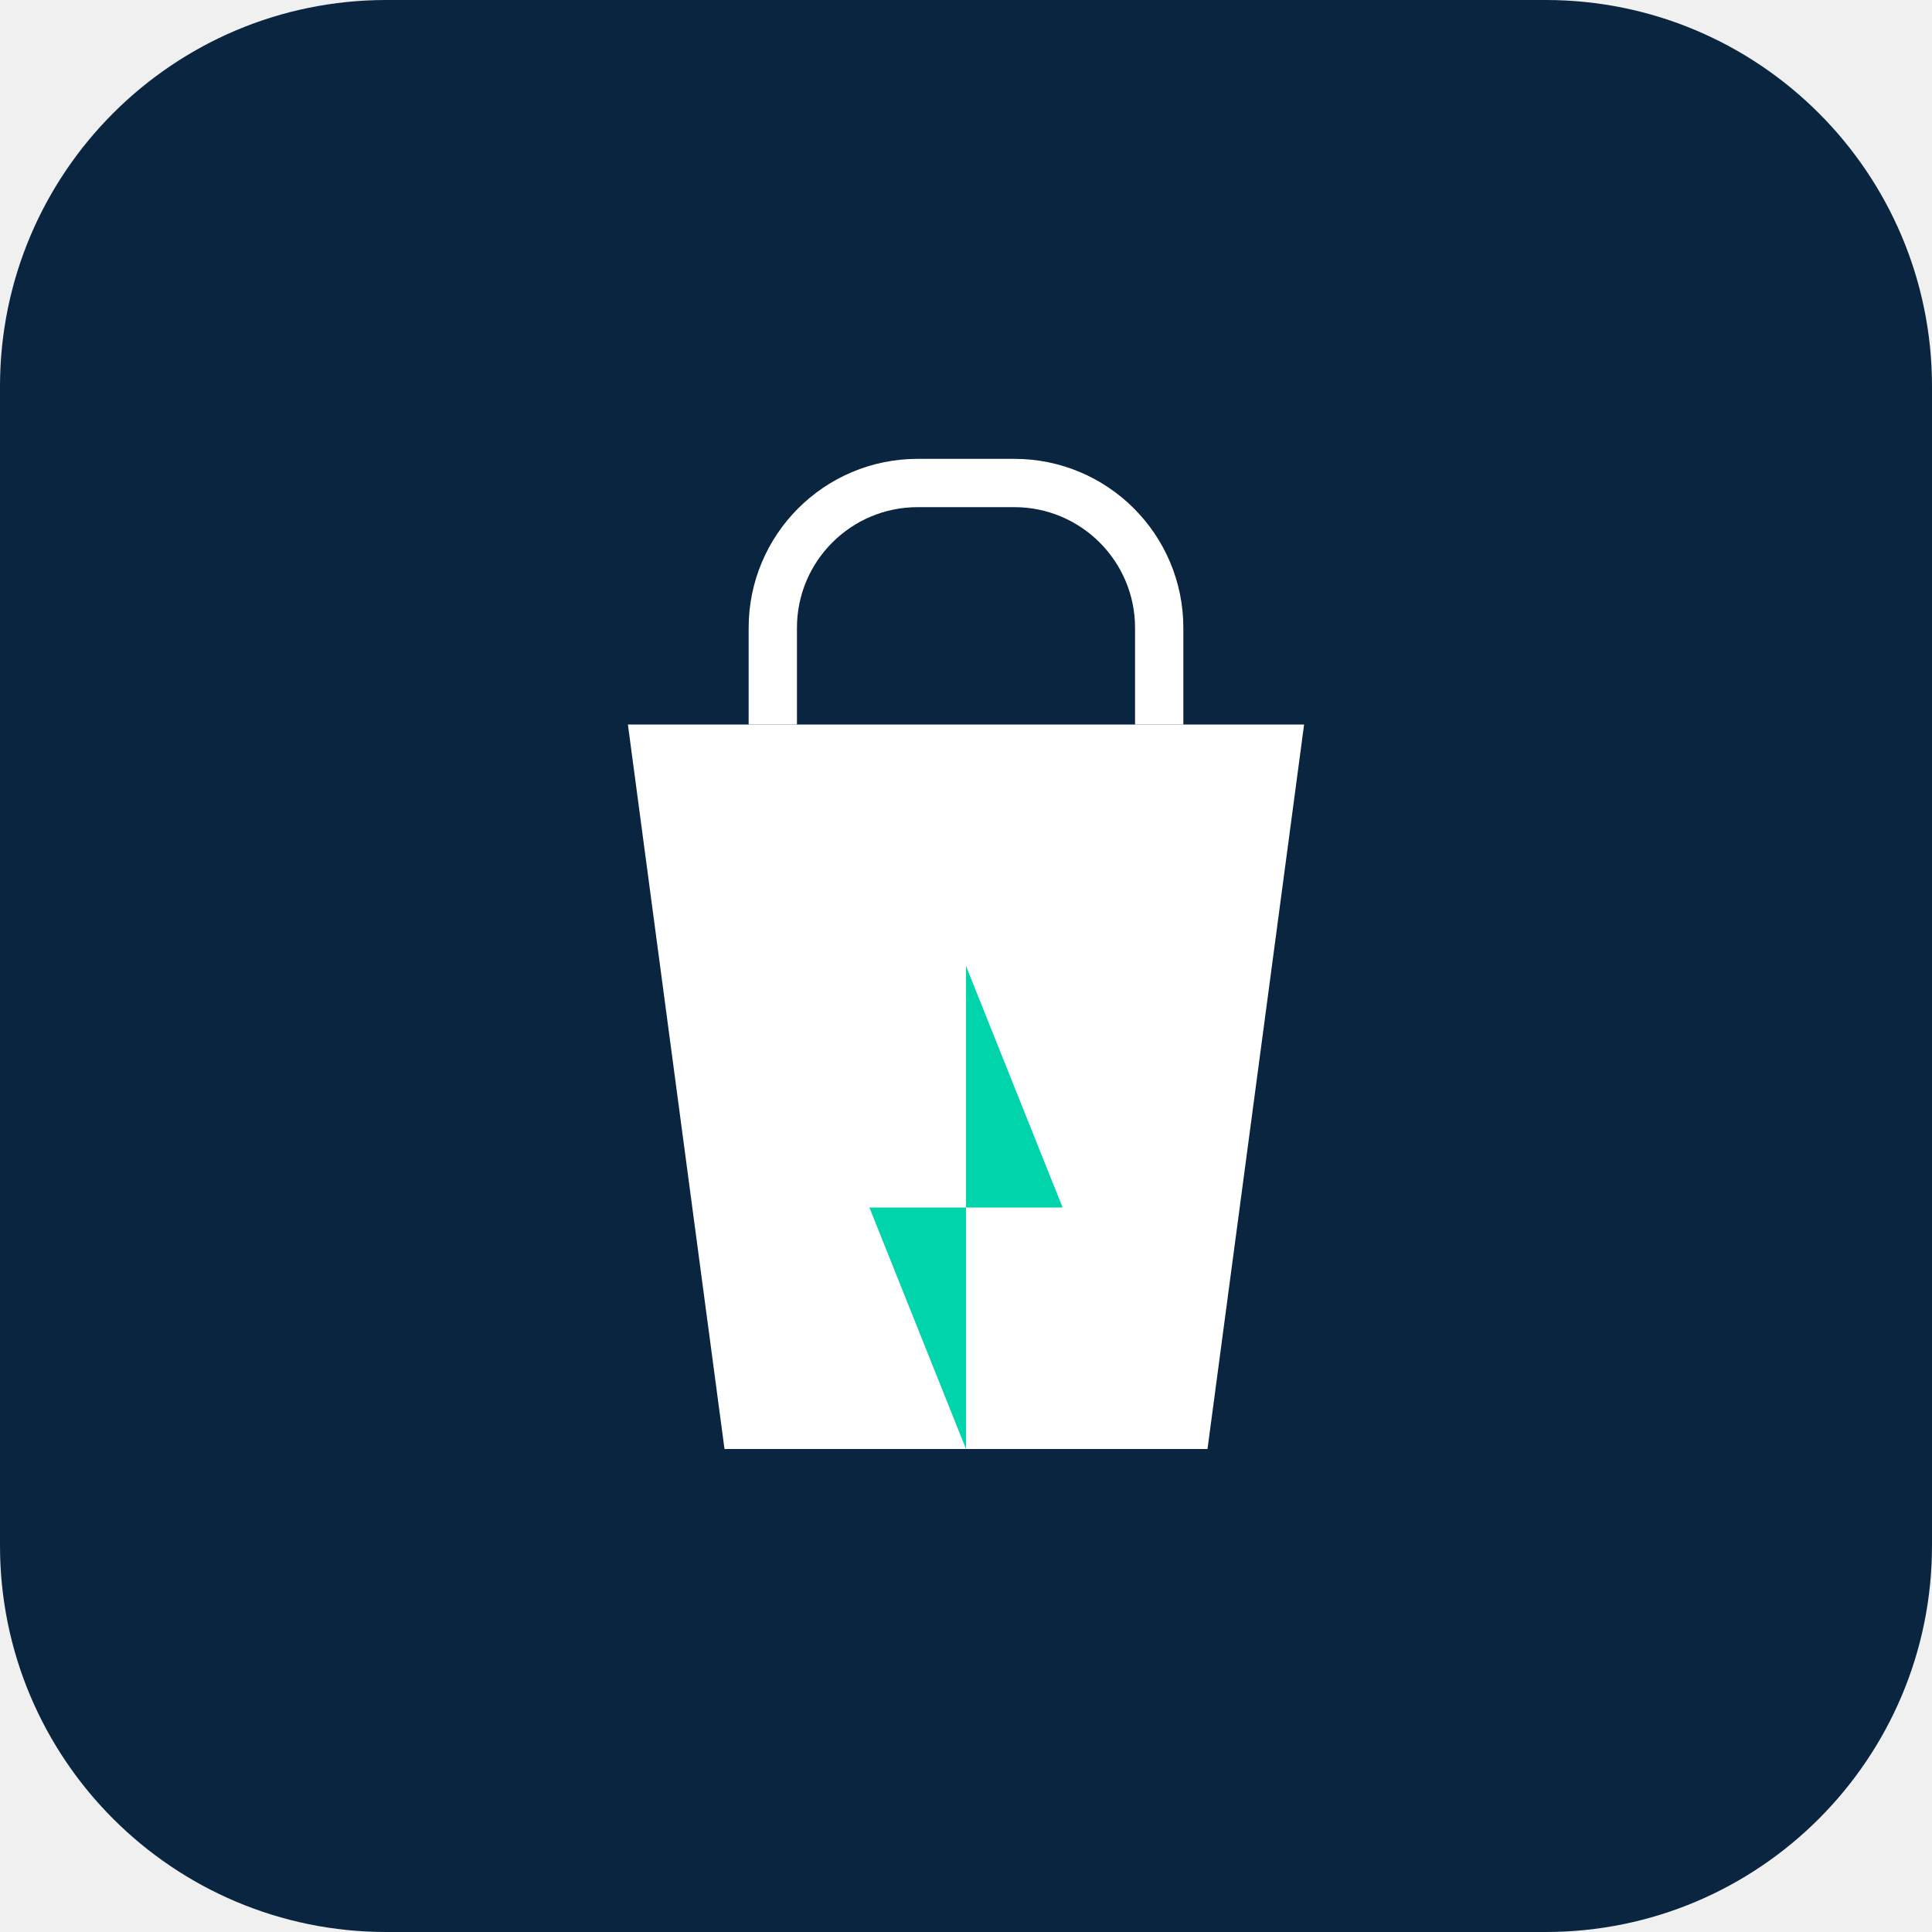
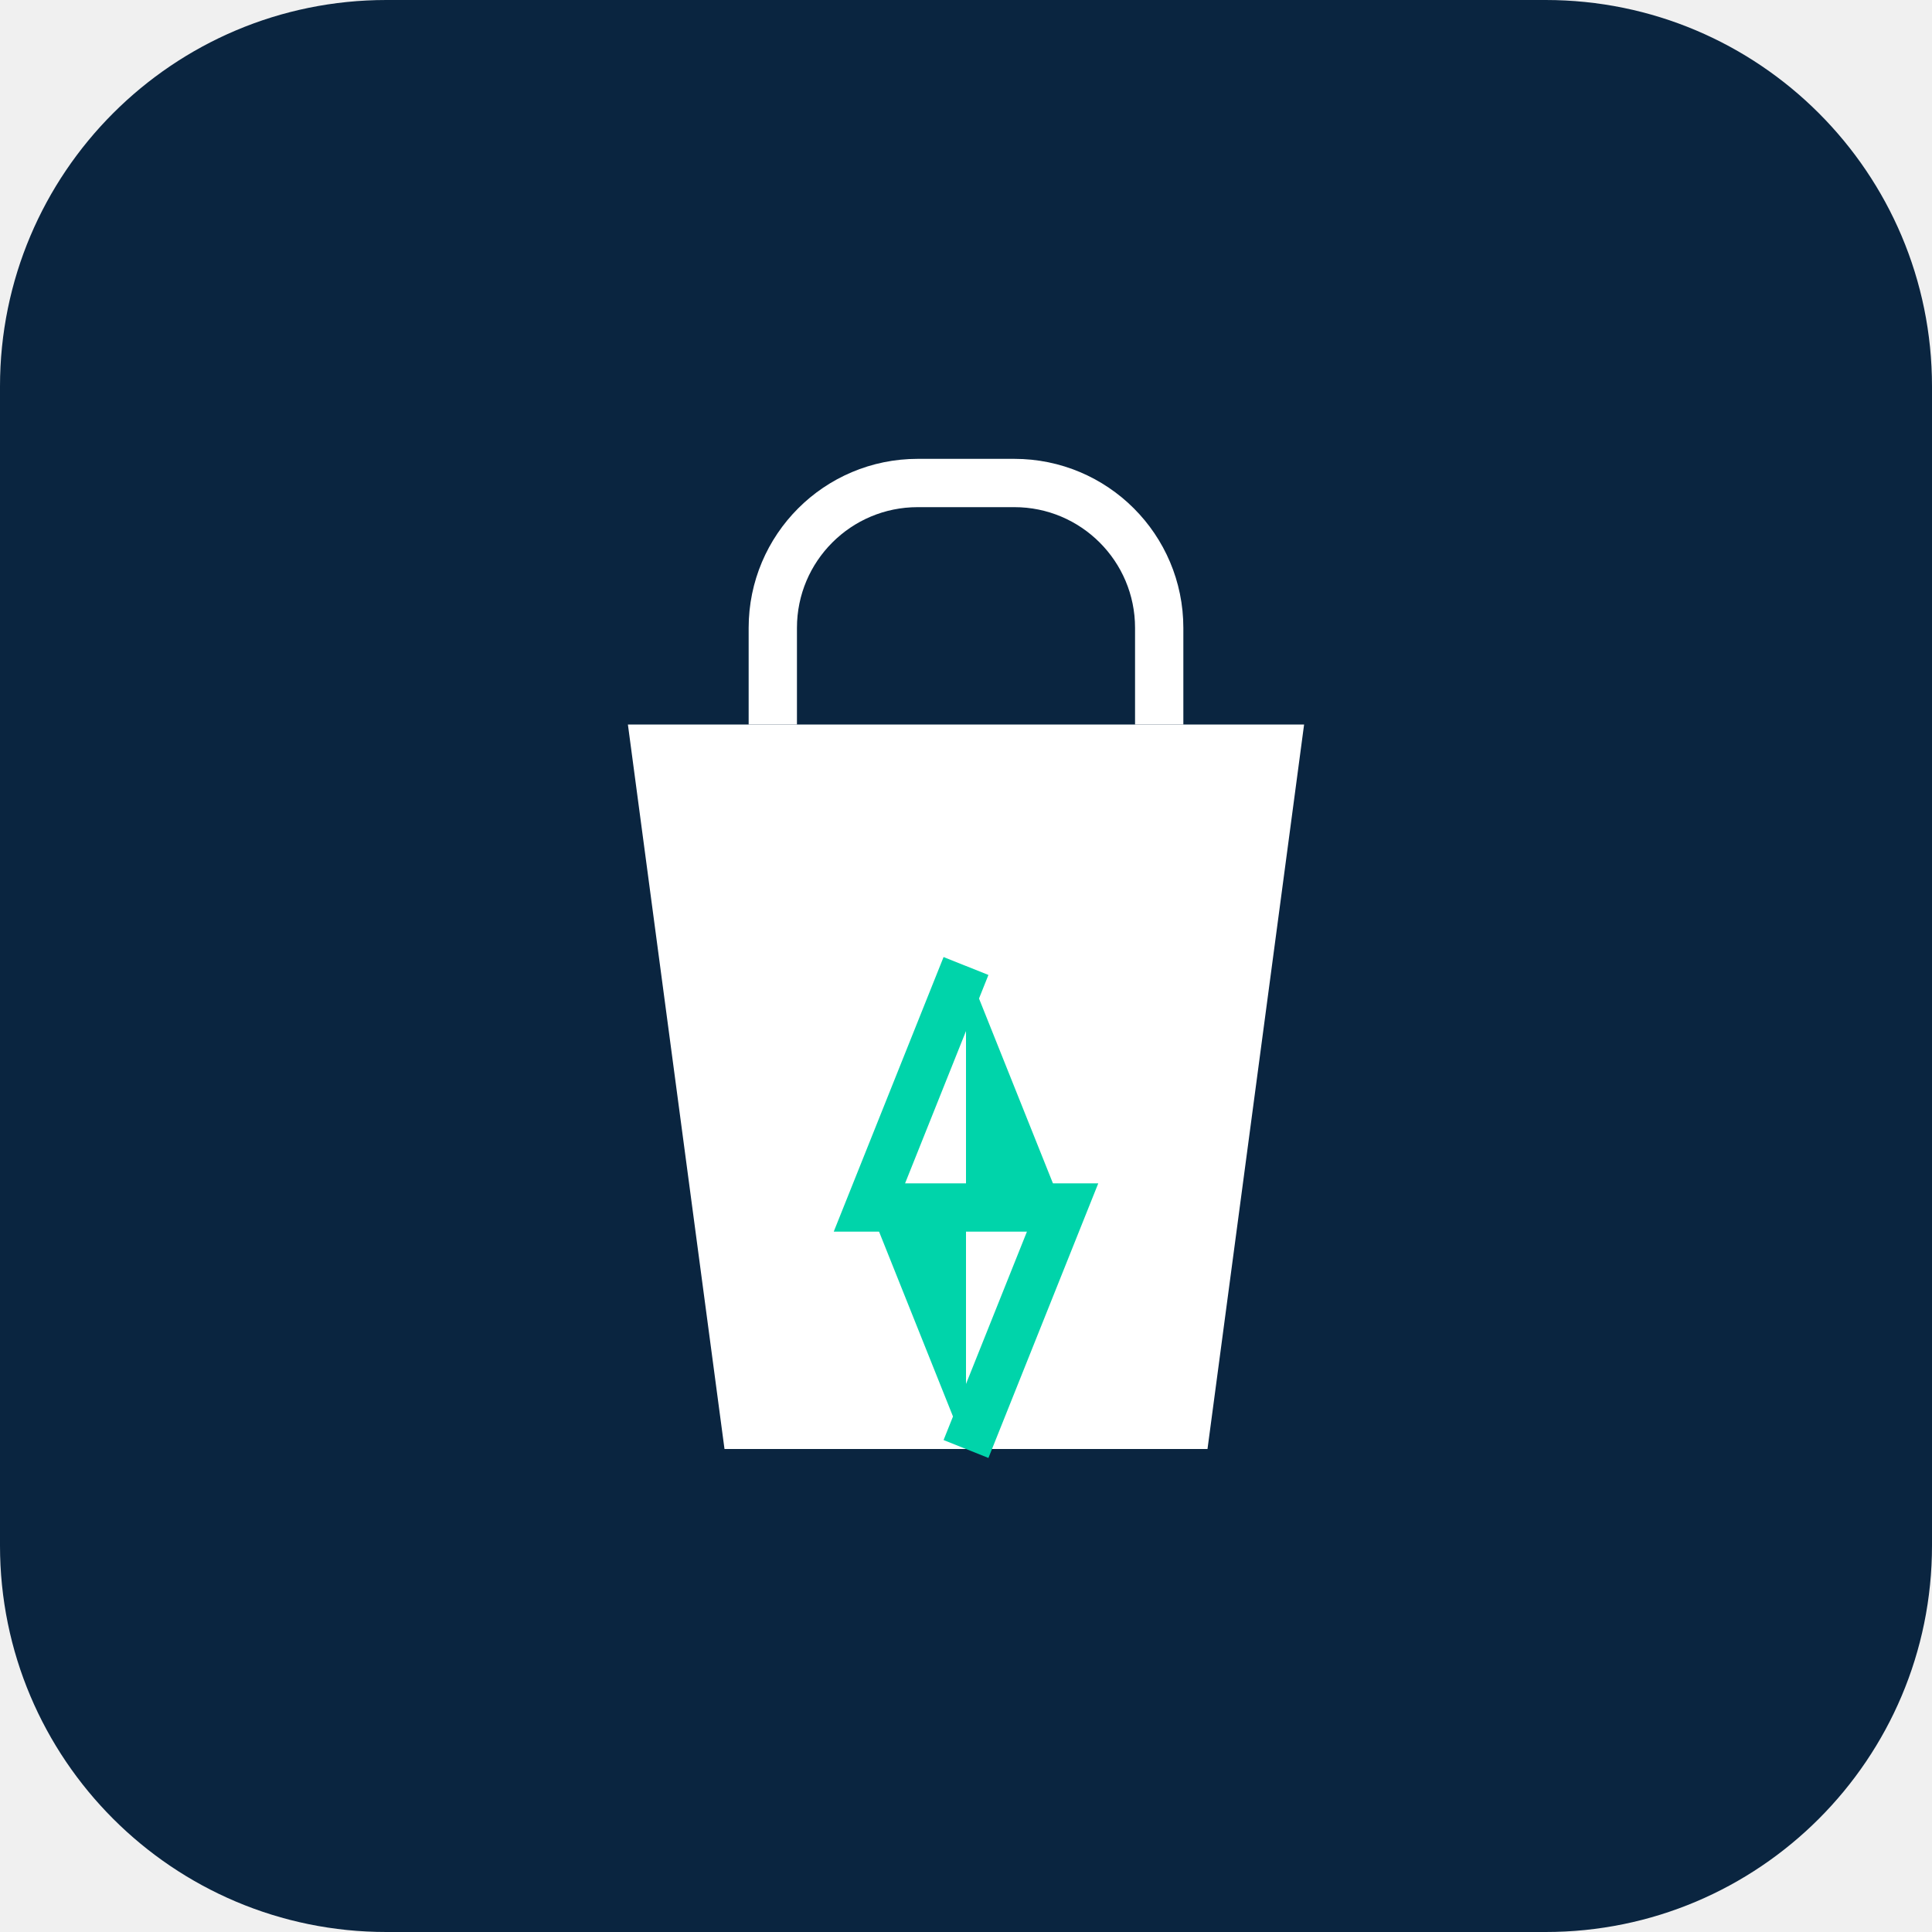
- <svg xmlns="http://www.w3.org/2000/svg" width="40" height="40" viewBox="0 0 40 40" fill="none">
+ <svg xmlns="http://www.w3.org/2000/svg" viewBox="0 0 40 40" fill="none">
  <rect width="40" height="40" rx="8" fill="#0A2540" />
  <path d="M13 15H27L25 30H15L13 15Z" fill="white" />
  <path d="M16 15V13C16 11.343 17.343 10 19 10H21C22.657 10 24 11.343 24 13V15" stroke="white" strokeWidth="2" strokeLinecap="round" strokeLinejoin="round" />
+   <path d="M20 20L18 25H22L20 30" stroke="#00D4AA" strokeWidth="2" strokeLinecap="round" strokeLinejoin="round" />
  <path d="M20 20L22 25H18L20 30" fill="#00D4AA" />
</svg>
